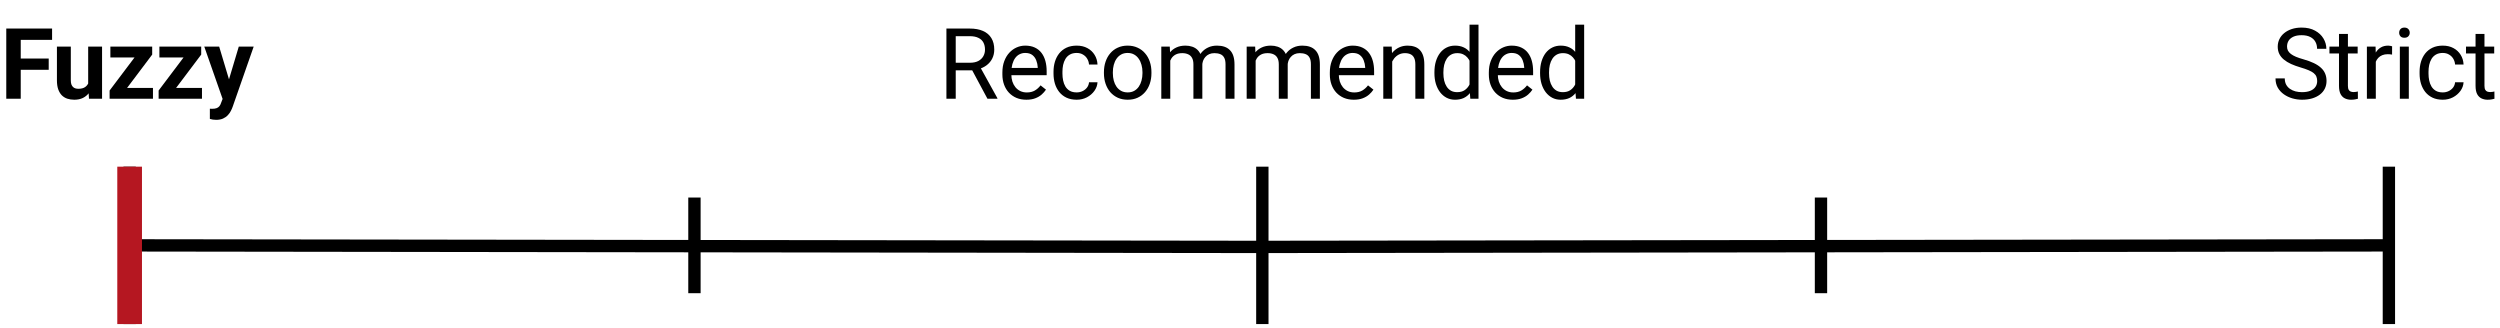
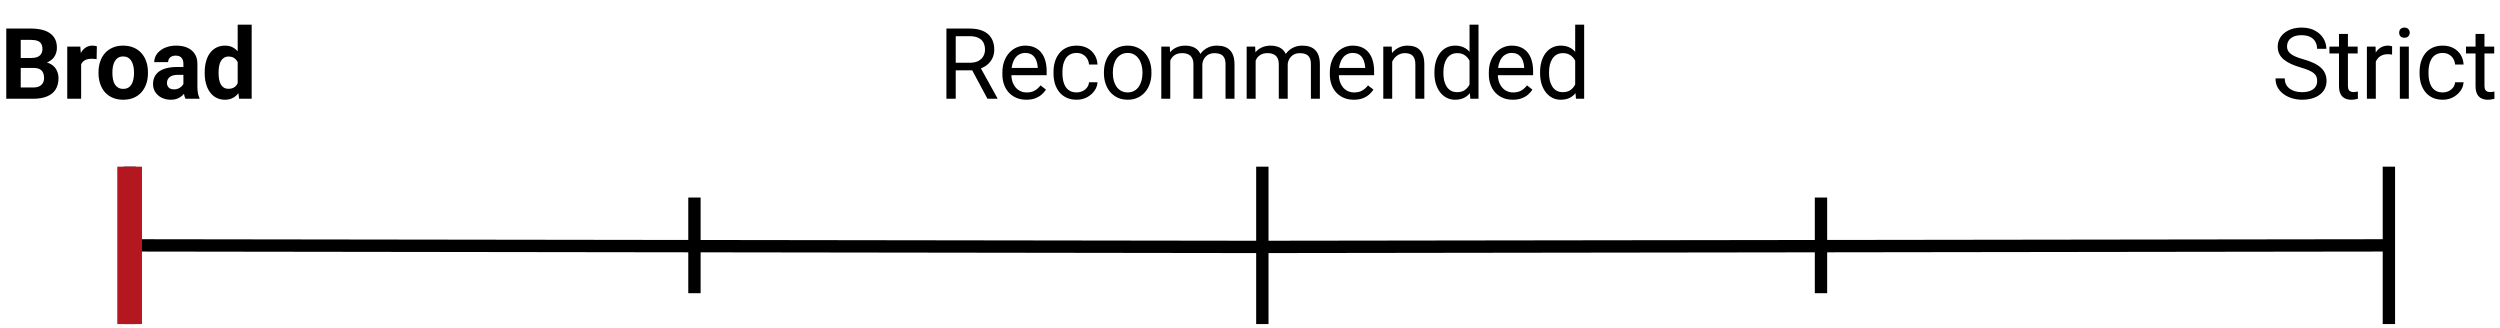
<svg xmlns="http://www.w3.org/2000/svg" width="405" height="53" viewBox="0 0 405 53" fill="none">
-   <path d="M3.359 4.625V16H1.016V4.625H3.359ZM7.891 9.484V11.312H2.719V9.484H7.891ZM8.438 4.625V6.461H2.719V4.625H8.438ZM14.284 13.977V7.547H16.534V16H14.417L14.284 13.977ZM14.534 12.242L15.198 12.227C15.198 12.789 15.133 13.312 15.003 13.797C14.873 14.276 14.678 14.693 14.417 15.047C14.157 15.396 13.829 15.669 13.433 15.867C13.037 16.06 12.571 16.156 12.034 16.156C11.623 16.156 11.243 16.099 10.894 15.984C10.55 15.865 10.253 15.68 10.003 15.43C9.758 15.175 9.566 14.849 9.425 14.453C9.29 14.052 9.222 13.57 9.222 13.008V7.547H11.472V13.023C11.472 13.273 11.501 13.484 11.558 13.656C11.62 13.828 11.706 13.969 11.816 14.078C11.925 14.188 12.053 14.266 12.198 14.312C12.35 14.359 12.516 14.383 12.698 14.383C13.162 14.383 13.527 14.289 13.792 14.102C14.063 13.914 14.253 13.659 14.363 13.336C14.477 13.008 14.534 12.643 14.534 12.242ZM24.78 14.242V16H18.358V14.242H24.78ZM24.655 8.844L19.264 16H17.756V14.664L23.123 7.547H24.655V8.844ZM23.858 7.547V9.312H17.881V7.547H23.858ZM32.72 14.242V16H26.298V14.242H32.72ZM32.595 8.844L27.205 16H25.697V14.664L31.064 7.547H32.595V8.844ZM31.798 7.547V9.312H25.822V7.547H31.798ZM36.442 15.047L38.684 7.547H41.098L37.7 17.273C37.627 17.487 37.528 17.716 37.403 17.961C37.283 18.206 37.119 18.438 36.911 18.656C36.708 18.88 36.45 19.062 36.138 19.203C35.83 19.344 35.453 19.414 35.005 19.414C34.791 19.414 34.617 19.401 34.481 19.375C34.346 19.349 34.184 19.312 33.997 19.266V17.617C34.054 17.617 34.114 17.617 34.177 17.617C34.239 17.622 34.299 17.625 34.356 17.625C34.653 17.625 34.895 17.591 35.083 17.523C35.27 17.456 35.421 17.352 35.536 17.211C35.651 17.076 35.742 16.898 35.809 16.68L36.442 15.047ZM35.505 7.547L37.341 13.672L37.661 16.055L36.13 16.219L33.091 7.547H35.505Z" fill="black" />
+   <path d="M5.469 11.008H2.547L2.531 9.398H4.984C5.417 9.398 5.771 9.344 6.047 9.234C6.323 9.12 6.529 8.956 6.664 8.742C6.805 8.523 6.875 8.258 6.875 7.945C6.875 7.591 6.807 7.305 6.672 7.086C6.542 6.867 6.336 6.708 6.055 6.609C5.779 6.51 5.422 6.461 4.984 6.461H3.359V16H1.016V4.625H4.984C5.646 4.625 6.237 4.688 6.758 4.812C7.284 4.938 7.729 5.128 8.094 5.383C8.458 5.638 8.737 5.961 8.93 6.352C9.122 6.737 9.219 7.195 9.219 7.727C9.219 8.195 9.112 8.628 8.898 9.023C8.69 9.419 8.359 9.742 7.906 9.992C7.458 10.242 6.872 10.38 6.148 10.406L5.469 11.008ZM5.367 16H1.906L2.82 14.172H5.367C5.779 14.172 6.115 14.107 6.375 13.977C6.635 13.841 6.828 13.659 6.953 13.43C7.078 13.2 7.141 12.938 7.141 12.641C7.141 12.307 7.083 12.018 6.969 11.773C6.859 11.529 6.682 11.341 6.438 11.211C6.193 11.075 5.87 11.008 5.469 11.008H3.211L3.227 9.398H6.039L6.578 10.031C7.271 10.021 7.828 10.143 8.25 10.398C8.677 10.648 8.987 10.974 9.18 11.375C9.378 11.776 9.477 12.206 9.477 12.664C9.477 13.393 9.318 14.008 9 14.508C8.682 15.003 8.216 15.375 7.602 15.625C6.992 15.875 6.247 16 5.367 16ZM13.144 9.391V16H10.894V7.547H13.011L13.144 9.391ZM15.691 7.492L15.652 9.578C15.542 9.562 15.409 9.549 15.253 9.539C15.102 9.523 14.964 9.516 14.839 9.516C14.521 9.516 14.245 9.557 14.011 9.641C13.782 9.719 13.589 9.836 13.433 9.992C13.282 10.148 13.167 10.338 13.089 10.562C13.016 10.787 12.975 11.042 12.964 11.328L12.511 11.188C12.511 10.641 12.566 10.138 12.675 9.68C12.784 9.216 12.943 8.812 13.152 8.469C13.365 8.125 13.626 7.859 13.933 7.672C14.24 7.484 14.592 7.391 14.988 7.391C15.113 7.391 15.24 7.401 15.37 7.422C15.501 7.438 15.607 7.461 15.691 7.492ZM15.959 11.859V11.695C15.959 11.075 16.048 10.505 16.225 9.984C16.402 9.458 16.66 9.003 16.998 8.617C17.337 8.232 17.754 7.932 18.248 7.719C18.743 7.5 19.311 7.391 19.952 7.391C20.592 7.391 21.163 7.5 21.663 7.719C22.163 7.932 22.582 8.232 22.92 8.617C23.264 9.003 23.524 9.458 23.702 9.984C23.879 10.505 23.967 11.075 23.967 11.695V11.859C23.967 12.474 23.879 13.044 23.702 13.57C23.524 14.091 23.264 14.547 22.92 14.938C22.582 15.323 22.165 15.622 21.67 15.836C21.175 16.049 20.608 16.156 19.967 16.156C19.327 16.156 18.756 16.049 18.256 15.836C17.762 15.622 17.342 15.323 16.998 14.938C16.66 14.547 16.402 14.091 16.225 13.57C16.048 13.044 15.959 12.474 15.959 11.859ZM18.209 11.695V11.859C18.209 12.213 18.241 12.544 18.303 12.852C18.366 13.159 18.465 13.43 18.6 13.664C18.741 13.893 18.923 14.073 19.147 14.203C19.371 14.333 19.644 14.398 19.967 14.398C20.28 14.398 20.548 14.333 20.772 14.203C20.996 14.073 21.175 13.893 21.311 13.664C21.446 13.43 21.545 13.159 21.608 12.852C21.675 12.544 21.709 12.213 21.709 11.859V11.695C21.709 11.352 21.675 11.029 21.608 10.727C21.545 10.419 21.444 10.148 21.303 9.914C21.168 9.674 20.988 9.487 20.764 9.352C20.54 9.216 20.269 9.148 19.952 9.148C19.634 9.148 19.363 9.216 19.139 9.352C18.92 9.487 18.741 9.674 18.6 9.914C18.465 10.148 18.366 10.419 18.303 10.727C18.241 11.029 18.209 11.352 18.209 11.695ZM29.712 14.094V10.328C29.712 10.057 29.668 9.826 29.58 9.633C29.491 9.435 29.353 9.281 29.166 9.172C28.983 9.062 28.746 9.008 28.455 9.008C28.205 9.008 27.988 9.052 27.806 9.141C27.624 9.224 27.483 9.346 27.384 9.508C27.285 9.664 27.236 9.849 27.236 10.062H24.986C24.986 9.703 25.069 9.362 25.236 9.039C25.403 8.716 25.645 8.432 25.962 8.188C26.28 7.938 26.658 7.742 27.095 7.602C27.538 7.461 28.033 7.391 28.58 7.391C29.236 7.391 29.819 7.5 30.33 7.719C30.84 7.938 31.241 8.266 31.533 8.703C31.83 9.141 31.978 9.688 31.978 10.344V13.961C31.978 14.425 32.007 14.805 32.064 15.102C32.121 15.393 32.205 15.648 32.314 15.867V16H30.041C29.931 15.771 29.848 15.484 29.791 15.141C29.738 14.792 29.712 14.443 29.712 14.094ZM30.009 10.852L30.025 12.125H28.767C28.47 12.125 28.212 12.159 27.994 12.227C27.775 12.294 27.595 12.391 27.455 12.516C27.314 12.635 27.21 12.776 27.142 12.938C27.08 13.099 27.048 13.276 27.048 13.469C27.048 13.662 27.093 13.836 27.181 13.992C27.27 14.143 27.397 14.263 27.564 14.352C27.731 14.435 27.926 14.477 28.15 14.477C28.488 14.477 28.783 14.409 29.033 14.273C29.283 14.138 29.476 13.971 29.611 13.773C29.752 13.575 29.825 13.388 29.83 13.211L30.423 14.164C30.34 14.378 30.226 14.599 30.08 14.828C29.939 15.057 29.759 15.273 29.541 15.477C29.322 15.675 29.059 15.838 28.752 15.969C28.444 16.094 28.08 16.156 27.658 16.156C27.121 16.156 26.634 16.049 26.197 15.836C25.765 15.617 25.421 15.318 25.166 14.938C24.916 14.552 24.791 14.115 24.791 13.625C24.791 13.182 24.874 12.789 25.041 12.445C25.207 12.102 25.452 11.812 25.775 11.578C26.103 11.338 26.512 11.159 27.002 11.039C27.491 10.914 28.059 10.852 28.705 10.852H30.009ZM38.505 14.156V4H40.77V16H38.731L38.505 14.156ZM33.161 11.875V11.711C33.161 11.065 33.234 10.479 33.38 9.953C33.526 9.422 33.739 8.966 34.02 8.586C34.302 8.206 34.648 7.911 35.059 7.703C35.471 7.495 35.94 7.391 36.466 7.391C36.96 7.391 37.393 7.495 37.763 7.703C38.138 7.911 38.455 8.208 38.716 8.594C38.981 8.974 39.195 9.424 39.356 9.945C39.518 10.461 39.635 11.026 39.708 11.641V12C39.635 12.588 39.518 13.135 39.356 13.641C39.195 14.146 38.981 14.588 38.716 14.969C38.455 15.344 38.138 15.635 37.763 15.844C37.388 16.052 36.95 16.156 36.45 16.156C35.924 16.156 35.455 16.049 35.044 15.836C34.638 15.622 34.294 15.323 34.013 14.938C33.736 14.552 33.526 14.099 33.38 13.578C33.234 13.057 33.161 12.49 33.161 11.875ZM35.411 11.711V11.875C35.411 12.224 35.437 12.55 35.489 12.852C35.546 13.154 35.638 13.422 35.763 13.656C35.893 13.885 36.059 14.065 36.263 14.195C36.471 14.32 36.723 14.383 37.02 14.383C37.406 14.383 37.723 14.297 37.973 14.125C38.223 13.948 38.413 13.706 38.544 13.398C38.679 13.091 38.757 12.737 38.778 12.336V11.312C38.763 10.984 38.716 10.69 38.638 10.43C38.565 10.164 38.455 9.938 38.309 9.75C38.169 9.562 37.992 9.417 37.778 9.312C37.57 9.208 37.322 9.156 37.036 9.156C36.744 9.156 36.494 9.224 36.286 9.359C36.078 9.49 35.908 9.669 35.778 9.898C35.653 10.128 35.559 10.398 35.497 10.711C35.44 11.018 35.411 11.352 35.411 11.711Z" fill="black" />
  <path d="M153.32 4.625H157.086C157.94 4.625 158.661 4.755 159.25 5.016C159.844 5.276 160.294 5.661 160.602 6.172C160.914 6.677 161.07 7.299 161.07 8.039C161.07 8.56 160.964 9.036 160.75 9.469C160.542 9.896 160.24 10.26 159.844 10.562C159.453 10.859 158.984 11.081 158.438 11.227L158.016 11.391H154.477L154.461 10.164H157.133C157.674 10.164 158.125 10.07 158.484 9.883C158.844 9.69 159.115 9.432 159.297 9.109C159.479 8.786 159.57 8.43 159.57 8.039C159.57 7.602 159.484 7.219 159.312 6.891C159.141 6.562 158.87 6.31 158.5 6.133C158.135 5.951 157.664 5.859 157.086 5.859H154.828V16H153.32V4.625ZM159.969 16L157.203 10.844L158.773 10.836L161.578 15.906V16H159.969ZM166.269 16.156C165.68 16.156 165.146 16.057 164.667 15.859C164.193 15.656 163.784 15.372 163.441 15.008C163.102 14.643 162.842 14.211 162.659 13.711C162.477 13.211 162.386 12.664 162.386 12.07V11.742C162.386 11.055 162.488 10.443 162.691 9.906C162.894 9.365 163.17 8.906 163.519 8.531C163.868 8.156 164.264 7.872 164.706 7.68C165.149 7.487 165.607 7.391 166.081 7.391C166.685 7.391 167.206 7.495 167.644 7.703C168.086 7.911 168.448 8.203 168.73 8.578C169.011 8.948 169.219 9.385 169.355 9.891C169.49 10.391 169.558 10.938 169.558 11.531V12.18H163.245V11H168.113V10.891C168.092 10.516 168.014 10.151 167.878 9.797C167.748 9.443 167.54 9.151 167.253 8.922C166.967 8.693 166.576 8.578 166.081 8.578C165.753 8.578 165.451 8.648 165.175 8.789C164.899 8.924 164.662 9.128 164.464 9.398C164.266 9.669 164.113 10 164.003 10.391C163.894 10.781 163.839 11.232 163.839 11.742V12.07C163.839 12.471 163.894 12.849 164.003 13.203C164.118 13.552 164.282 13.859 164.495 14.125C164.714 14.391 164.977 14.599 165.284 14.75C165.597 14.901 165.951 14.977 166.347 14.977C166.857 14.977 167.29 14.872 167.644 14.664C167.998 14.456 168.308 14.177 168.573 13.828L169.448 14.523C169.266 14.8 169.034 15.062 168.753 15.312C168.472 15.562 168.126 15.766 167.714 15.922C167.308 16.078 166.826 16.156 166.269 16.156ZM174.428 14.969C174.772 14.969 175.09 14.898 175.381 14.758C175.673 14.617 175.913 14.425 176.1 14.18C176.288 13.93 176.394 13.646 176.42 13.328H177.795C177.769 13.828 177.6 14.294 177.288 14.727C176.98 15.154 176.577 15.5 176.077 15.766C175.577 16.026 175.027 16.156 174.428 16.156C173.793 16.156 173.238 16.044 172.764 15.82C172.295 15.596 171.905 15.289 171.592 14.898C171.285 14.508 171.053 14.06 170.897 13.555C170.746 13.044 170.67 12.505 170.67 11.938V11.609C170.67 11.042 170.746 10.505 170.897 10C171.053 9.49 171.285 9.039 171.592 8.648C171.905 8.258 172.295 7.951 172.764 7.727C173.238 7.503 173.793 7.391 174.428 7.391C175.09 7.391 175.668 7.526 176.163 7.797C176.657 8.062 177.045 8.427 177.327 8.891C177.613 9.349 177.769 9.87 177.795 10.453H176.42C176.394 10.104 176.295 9.789 176.123 9.508C175.957 9.227 175.728 9.003 175.436 8.836C175.149 8.664 174.814 8.578 174.428 8.578C173.985 8.578 173.613 8.667 173.311 8.844C173.014 9.016 172.777 9.25 172.6 9.547C172.428 9.839 172.303 10.164 172.225 10.523C172.152 10.878 172.116 11.24 172.116 11.609V11.938C172.116 12.307 172.152 12.672 172.225 13.031C172.298 13.391 172.42 13.716 172.592 14.008C172.769 14.3 173.006 14.534 173.303 14.711C173.605 14.883 173.98 14.969 174.428 14.969ZM178.837 11.867V11.688C178.837 11.078 178.926 10.513 179.103 9.992C179.28 9.466 179.535 9.01 179.869 8.625C180.202 8.234 180.606 7.932 181.08 7.719C181.554 7.5 182.085 7.391 182.673 7.391C183.267 7.391 183.801 7.5 184.275 7.719C184.754 7.932 185.16 8.234 185.494 8.625C185.832 9.01 186.09 9.466 186.267 9.992C186.444 10.513 186.533 11.078 186.533 11.688V11.867C186.533 12.477 186.444 13.042 186.267 13.562C186.09 14.083 185.832 14.539 185.494 14.93C185.16 15.315 184.757 15.617 184.283 15.836C183.814 16.049 183.283 16.156 182.689 16.156C182.095 16.156 181.561 16.049 181.087 15.836C180.614 15.617 180.207 15.315 179.869 14.93C179.535 14.539 179.28 14.083 179.103 13.562C178.926 13.042 178.837 12.477 178.837 11.867ZM180.283 11.688V11.867C180.283 12.289 180.332 12.688 180.431 13.062C180.53 13.432 180.679 13.76 180.877 14.047C181.08 14.333 181.332 14.56 181.634 14.727C181.936 14.888 182.288 14.969 182.689 14.969C183.085 14.969 183.431 14.888 183.728 14.727C184.03 14.56 184.28 14.333 184.478 14.047C184.676 13.76 184.824 13.432 184.923 13.062C185.028 12.688 185.08 12.289 185.08 11.867V11.688C185.08 11.271 185.028 10.878 184.923 10.508C184.824 10.133 184.673 9.802 184.47 9.516C184.272 9.224 184.022 8.995 183.72 8.828C183.423 8.661 183.074 8.578 182.673 8.578C182.278 8.578 181.929 8.661 181.627 8.828C181.33 8.995 181.08 9.224 180.877 9.516C180.679 9.802 180.53 10.133 180.431 10.508C180.332 10.878 180.283 11.271 180.283 11.688ZM189.583 9.227V16H188.13V7.547H189.505L189.583 9.227ZM189.286 11.453L188.614 11.43C188.619 10.852 188.695 10.318 188.841 9.828C188.986 9.333 189.203 8.904 189.489 8.539C189.776 8.174 190.132 7.893 190.559 7.695C190.986 7.492 191.481 7.391 192.044 7.391C192.44 7.391 192.804 7.448 193.138 7.562C193.471 7.672 193.76 7.846 194.005 8.086C194.249 8.326 194.44 8.633 194.575 9.008C194.71 9.383 194.778 9.836 194.778 10.367V16H193.333V10.438C193.333 9.995 193.257 9.641 193.106 9.375C192.96 9.109 192.752 8.917 192.481 8.797C192.21 8.672 191.893 8.609 191.528 8.609C191.101 8.609 190.744 8.685 190.458 8.836C190.171 8.987 189.942 9.195 189.77 9.461C189.598 9.727 189.473 10.031 189.395 10.375C189.322 10.713 189.286 11.073 189.286 11.453ZM194.763 10.656L193.794 10.953C193.799 10.49 193.874 10.044 194.02 9.617C194.171 9.19 194.388 8.81 194.669 8.477C194.955 8.143 195.307 7.88 195.723 7.688C196.14 7.49 196.617 7.391 197.153 7.391C197.606 7.391 198.007 7.451 198.356 7.57C198.71 7.69 199.007 7.875 199.247 8.125C199.492 8.37 199.677 8.685 199.802 9.07C199.927 9.456 199.989 9.914 199.989 10.445V16H198.536V10.43C198.536 9.956 198.46 9.589 198.309 9.328C198.164 9.062 197.955 8.878 197.684 8.773C197.419 8.664 197.101 8.609 196.731 8.609C196.414 8.609 196.132 8.664 195.888 8.773C195.643 8.883 195.437 9.034 195.27 9.227C195.104 9.414 194.976 9.63 194.888 9.875C194.804 10.12 194.763 10.38 194.763 10.656ZM203.414 9.227V16H201.961V7.547H203.336L203.414 9.227ZM203.117 11.453L202.445 11.43C202.451 10.852 202.526 10.318 202.672 9.828C202.818 9.333 203.034 8.904 203.32 8.539C203.607 8.174 203.964 7.893 204.391 7.695C204.818 7.492 205.312 7.391 205.875 7.391C206.271 7.391 206.635 7.448 206.969 7.562C207.302 7.672 207.591 7.846 207.836 8.086C208.081 8.326 208.271 8.633 208.406 9.008C208.542 9.383 208.609 9.836 208.609 10.367V16H207.164V10.438C207.164 9.995 207.089 9.641 206.938 9.375C206.792 9.109 206.583 8.917 206.312 8.797C206.042 8.672 205.724 8.609 205.359 8.609C204.932 8.609 204.576 8.685 204.289 8.836C204.003 8.987 203.773 9.195 203.602 9.461C203.43 9.727 203.305 10.031 203.227 10.375C203.154 10.713 203.117 11.073 203.117 11.453ZM208.594 10.656L207.625 10.953C207.63 10.49 207.706 10.044 207.852 9.617C208.003 9.19 208.219 8.81 208.5 8.477C208.786 8.143 209.138 7.88 209.555 7.688C209.971 7.49 210.448 7.391 210.984 7.391C211.438 7.391 211.839 7.451 212.188 7.57C212.542 7.69 212.839 7.875 213.078 8.125C213.323 8.37 213.508 8.685 213.633 9.07C213.758 9.456 213.82 9.914 213.82 10.445V16H212.367V10.43C212.367 9.956 212.292 9.589 212.141 9.328C211.995 9.062 211.786 8.878 211.516 8.773C211.25 8.664 210.932 8.609 210.562 8.609C210.245 8.609 209.964 8.664 209.719 8.773C209.474 8.883 209.268 9.034 209.102 9.227C208.935 9.414 208.807 9.63 208.719 9.875C208.635 10.12 208.594 10.38 208.594 10.656ZM219.316 16.156C218.727 16.156 218.193 16.057 217.714 15.859C217.24 15.656 216.831 15.372 216.487 15.008C216.149 14.643 215.889 14.211 215.706 13.711C215.524 13.211 215.433 12.664 215.433 12.07V11.742C215.433 11.055 215.534 10.443 215.737 9.906C215.941 9.365 216.217 8.906 216.566 8.531C216.915 8.156 217.31 7.872 217.753 7.68C218.196 7.487 218.654 7.391 219.128 7.391C219.732 7.391 220.253 7.495 220.691 7.703C221.133 7.911 221.495 8.203 221.777 8.578C222.058 8.948 222.266 9.385 222.402 9.891C222.537 10.391 222.605 10.938 222.605 11.531V12.18H216.292V11H221.159V10.891C221.139 10.516 221.06 10.151 220.925 9.797C220.795 9.443 220.586 9.151 220.3 8.922C220.014 8.693 219.623 8.578 219.128 8.578C218.8 8.578 218.498 8.648 218.222 8.789C217.946 8.924 217.709 9.128 217.511 9.398C217.313 9.669 217.159 10 217.05 10.391C216.941 10.781 216.886 11.232 216.886 11.742V12.07C216.886 12.471 216.941 12.849 217.05 13.203C217.165 13.552 217.329 13.859 217.542 14.125C217.761 14.391 218.024 14.599 218.331 14.75C218.644 14.901 218.998 14.977 219.394 14.977C219.904 14.977 220.336 14.872 220.691 14.664C221.045 14.456 221.355 14.177 221.62 13.828L222.495 14.523C222.313 14.8 222.081 15.062 221.8 15.312C221.519 15.562 221.172 15.766 220.761 15.922C220.355 16.078 219.873 16.156 219.316 16.156ZM225.537 9.352V16H224.092V7.547H225.459L225.537 9.352ZM225.194 11.453L224.592 11.43C224.597 10.852 224.683 10.318 224.85 9.828C225.017 9.333 225.251 8.904 225.553 8.539C225.855 8.174 226.215 7.893 226.631 7.695C227.053 7.492 227.519 7.391 228.03 7.391C228.446 7.391 228.821 7.448 229.155 7.562C229.488 7.672 229.772 7.849 230.006 8.094C230.246 8.339 230.428 8.656 230.553 9.047C230.678 9.432 230.741 9.904 230.741 10.461V16H229.287V10.445C229.287 10.003 229.222 9.648 229.092 9.383C228.962 9.112 228.772 8.917 228.522 8.797C228.272 8.672 227.965 8.609 227.6 8.609C227.241 8.609 226.912 8.685 226.616 8.836C226.324 8.987 226.071 9.195 225.858 9.461C225.649 9.727 225.485 10.031 225.366 10.375C225.251 10.713 225.194 11.073 225.194 11.453ZM238.064 14.359V4H239.517V16H238.189L238.064 14.359ZM232.377 11.867V11.703C232.377 11.057 232.455 10.471 232.611 9.945C232.772 9.414 232.999 8.958 233.291 8.578C233.588 8.198 233.939 7.906 234.345 7.703C234.757 7.495 235.215 7.391 235.72 7.391C236.252 7.391 236.715 7.484 237.111 7.672C237.512 7.854 237.851 8.122 238.127 8.477C238.408 8.826 238.629 9.247 238.791 9.742C238.952 10.237 239.064 10.797 239.127 11.422V12.141C239.069 12.76 238.957 13.318 238.791 13.812C238.629 14.307 238.408 14.729 238.127 15.078C237.851 15.427 237.512 15.695 237.111 15.883C236.71 16.065 236.241 16.156 235.705 16.156C235.21 16.156 234.757 16.049 234.345 15.836C233.939 15.622 233.588 15.323 233.291 14.938C232.999 14.552 232.772 14.099 232.611 13.578C232.455 13.052 232.377 12.482 232.377 11.867ZM233.83 11.703V11.867C233.83 12.289 233.871 12.685 233.955 13.055C234.043 13.425 234.179 13.75 234.361 14.031C234.543 14.312 234.775 14.534 235.056 14.695C235.338 14.852 235.673 14.93 236.064 14.93C236.543 14.93 236.936 14.828 237.244 14.625C237.556 14.422 237.806 14.154 237.994 13.82C238.181 13.487 238.327 13.125 238.431 12.734V10.852C238.369 10.565 238.278 10.289 238.158 10.023C238.043 9.753 237.892 9.513 237.705 9.305C237.522 9.091 237.296 8.922 237.025 8.797C236.759 8.672 236.444 8.609 236.08 8.609C235.684 8.609 235.343 8.693 235.056 8.859C234.775 9.021 234.543 9.245 234.361 9.531C234.179 9.812 234.043 10.141 233.955 10.516C233.871 10.885 233.83 11.281 233.83 11.703ZM245.075 16.156C244.486 16.156 243.953 16.057 243.473 15.859C242.999 15.656 242.591 15.372 242.247 15.008C241.908 14.643 241.648 14.211 241.466 13.711C241.283 13.211 241.192 12.664 241.192 12.07V11.742C241.192 11.055 241.294 10.443 241.497 9.906C241.7 9.365 241.976 8.906 242.325 8.531C242.674 8.156 243.07 7.872 243.512 7.68C243.955 7.487 244.414 7.391 244.887 7.391C245.492 7.391 246.012 7.495 246.45 7.703C246.893 7.911 247.255 8.203 247.536 8.578C247.817 8.948 248.026 9.385 248.161 9.891C248.296 10.391 248.364 10.938 248.364 11.531V12.18H242.052V11H246.919V10.891C246.898 10.516 246.82 10.151 246.684 9.797C246.554 9.443 246.346 9.151 246.059 8.922C245.773 8.693 245.382 8.578 244.887 8.578C244.559 8.578 244.257 8.648 243.981 8.789C243.705 8.924 243.468 9.128 243.27 9.398C243.072 9.669 242.919 10 242.809 10.391C242.7 10.781 242.645 11.232 242.645 11.742V12.07C242.645 12.471 242.7 12.849 242.809 13.203C242.924 13.552 243.088 13.859 243.302 14.125C243.52 14.391 243.783 14.599 244.091 14.75C244.403 14.901 244.757 14.977 245.153 14.977C245.664 14.977 246.096 14.872 246.45 14.664C246.804 14.456 247.114 14.177 247.38 13.828L248.255 14.523C248.072 14.8 247.841 15.062 247.559 15.312C247.278 15.562 246.932 15.766 246.52 15.922C246.114 16.078 245.632 16.156 245.075 16.156ZM255.18 14.359V4H256.633V16H255.305L255.18 14.359ZM249.492 11.867V11.703C249.492 11.057 249.57 10.471 249.727 9.945C249.888 9.414 250.115 8.958 250.406 8.578C250.703 8.198 251.055 7.906 251.461 7.703C251.872 7.495 252.331 7.391 252.836 7.391C253.367 7.391 253.831 7.484 254.227 7.672C254.628 7.854 254.966 8.122 255.242 8.477C255.523 8.826 255.745 9.247 255.906 9.742C256.068 10.237 256.18 10.797 256.242 11.422V12.141C256.185 12.76 256.073 13.318 255.906 13.812C255.745 14.307 255.523 14.729 255.242 15.078C254.966 15.427 254.628 15.695 254.227 15.883C253.826 16.065 253.357 16.156 252.82 16.156C252.326 16.156 251.872 16.049 251.461 15.836C251.055 15.622 250.703 15.323 250.406 14.938C250.115 14.552 249.888 14.099 249.727 13.578C249.57 13.052 249.492 12.482 249.492 11.867ZM250.945 11.703V11.867C250.945 12.289 250.987 12.685 251.07 13.055C251.159 13.425 251.294 13.75 251.477 14.031C251.659 14.312 251.891 14.534 252.172 14.695C252.453 14.852 252.789 14.93 253.18 14.93C253.659 14.93 254.052 14.828 254.359 14.625C254.672 14.422 254.922 14.154 255.109 13.82C255.297 13.487 255.443 13.125 255.547 12.734V10.852C255.484 10.565 255.393 10.289 255.273 10.023C255.159 9.753 255.008 9.513 254.82 9.305C254.638 9.091 254.411 8.922 254.141 8.797C253.875 8.672 253.56 8.609 253.195 8.609C252.799 8.609 252.458 8.693 252.172 8.859C251.891 9.021 251.659 9.245 251.477 9.531C251.294 9.812 251.159 10.141 251.07 10.516C250.987 10.885 250.945 11.281 250.945 11.703Z" fill="black" />
  <path d="M375.383 13.125C375.383 12.859 375.341 12.625 375.258 12.422C375.18 12.213 375.039 12.026 374.836 11.859C374.638 11.693 374.362 11.534 374.008 11.383C373.659 11.232 373.216 11.078 372.68 10.922C372.117 10.755 371.609 10.57 371.156 10.367C370.703 10.159 370.315 9.922 369.992 9.656C369.669 9.391 369.422 9.086 369.25 8.742C369.078 8.398 368.992 8.005 368.992 7.562C368.992 7.12 369.083 6.711 369.266 6.336C369.448 5.961 369.708 5.635 370.047 5.359C370.391 5.078 370.799 4.859 371.273 4.703C371.747 4.547 372.276 4.469 372.859 4.469C373.714 4.469 374.438 4.633 375.031 4.961C375.63 5.284 376.086 5.708 376.398 6.234C376.711 6.755 376.867 7.312 376.867 7.906H375.367C375.367 7.479 375.276 7.102 375.094 6.773C374.911 6.44 374.635 6.18 374.266 5.992C373.896 5.799 373.427 5.703 372.859 5.703C372.323 5.703 371.88 5.784 371.531 5.945C371.182 6.107 370.922 6.326 370.75 6.602C370.583 6.878 370.5 7.193 370.5 7.547C370.5 7.786 370.549 8.005 370.648 8.203C370.753 8.396 370.911 8.576 371.125 8.742C371.344 8.909 371.62 9.062 371.953 9.203C372.292 9.344 372.695 9.479 373.164 9.609C373.81 9.792 374.367 9.995 374.836 10.219C375.305 10.443 375.69 10.695 375.992 10.977C376.299 11.253 376.526 11.568 376.672 11.922C376.823 12.271 376.898 12.667 376.898 13.109C376.898 13.573 376.805 13.992 376.617 14.367C376.43 14.742 376.161 15.062 375.812 15.328C375.464 15.594 375.044 15.8 374.555 15.945C374.07 16.086 373.529 16.156 372.93 16.156C372.404 16.156 371.885 16.083 371.375 15.938C370.87 15.792 370.409 15.573 369.992 15.281C369.581 14.99 369.25 14.63 369 14.203C368.755 13.771 368.633 13.271 368.633 12.703H370.133C370.133 13.094 370.208 13.43 370.359 13.711C370.51 13.987 370.716 14.216 370.977 14.398C371.242 14.581 371.542 14.716 371.875 14.805C372.214 14.888 372.565 14.93 372.93 14.93C373.456 14.93 373.901 14.857 374.266 14.711C374.63 14.565 374.906 14.357 375.094 14.086C375.286 13.815 375.383 13.495 375.383 13.125ZM381.941 7.547V8.656H377.37V7.547H381.941ZM378.917 5.492H380.363V13.906C380.363 14.193 380.407 14.409 380.495 14.555C380.584 14.7 380.698 14.797 380.839 14.844C380.98 14.891 381.131 14.914 381.292 14.914C381.412 14.914 381.537 14.904 381.667 14.883C381.803 14.857 381.904 14.836 381.972 14.82L381.98 16C381.865 16.037 381.714 16.07 381.527 16.102C381.344 16.138 381.123 16.156 380.863 16.156C380.508 16.156 380.183 16.086 379.886 15.945C379.589 15.805 379.352 15.57 379.175 15.242C379.003 14.909 378.917 14.461 378.917 13.898V5.492ZM384.881 8.875V16H383.436V7.547H384.842L384.881 8.875ZM387.522 7.5L387.514 8.844C387.394 8.818 387.28 8.802 387.17 8.797C387.066 8.786 386.946 8.781 386.811 8.781C386.478 8.781 386.183 8.833 385.928 8.938C385.673 9.042 385.457 9.188 385.28 9.375C385.103 9.562 384.962 9.786 384.858 10.047C384.759 10.302 384.694 10.583 384.663 10.891L384.256 11.125C384.256 10.615 384.306 10.135 384.405 9.688C384.509 9.24 384.668 8.844 384.881 8.5C385.095 8.151 385.366 7.88 385.694 7.688C386.027 7.49 386.423 7.391 386.881 7.391C386.985 7.391 387.105 7.404 387.241 7.43C387.376 7.451 387.47 7.474 387.522 7.5ZM390.228 7.547V16H388.775V7.547H390.228ZM388.666 5.305C388.666 5.07 388.736 4.872 388.877 4.711C389.022 4.549 389.236 4.469 389.517 4.469C389.793 4.469 390.004 4.549 390.15 4.711C390.301 4.872 390.377 5.07 390.377 5.305C390.377 5.529 390.301 5.721 390.15 5.883C390.004 6.039 389.793 6.117 389.517 6.117C389.236 6.117 389.022 6.039 388.877 5.883C388.736 5.721 388.666 5.529 388.666 5.305ZM395.731 14.969C396.075 14.969 396.393 14.898 396.684 14.758C396.976 14.617 397.216 14.425 397.403 14.18C397.591 13.93 397.697 13.646 397.723 13.328H399.098C399.072 13.828 398.903 14.294 398.591 14.727C398.283 15.154 397.88 15.5 397.38 15.766C396.88 16.026 396.33 16.156 395.731 16.156C395.096 16.156 394.541 16.044 394.067 15.82C393.598 15.596 393.208 15.289 392.895 14.898C392.588 14.508 392.356 14.06 392.2 13.555C392.049 13.044 391.973 12.505 391.973 11.938V11.609C391.973 11.042 392.049 10.505 392.2 10C392.356 9.49 392.588 9.039 392.895 8.648C393.208 8.258 393.598 7.951 394.067 7.727C394.541 7.503 395.096 7.391 395.731 7.391C396.393 7.391 396.971 7.526 397.466 7.797C397.96 8.062 398.348 8.427 398.63 8.891C398.916 9.349 399.072 9.87 399.098 10.453H397.723C397.697 10.104 397.598 9.789 397.427 9.508C397.26 9.227 397.031 9.003 396.739 8.836C396.453 8.664 396.117 8.578 395.731 8.578C395.289 8.578 394.916 8.667 394.614 8.844C394.317 9.016 394.08 9.25 393.903 9.547C393.731 9.839 393.606 10.164 393.528 10.523C393.455 10.878 393.419 11.24 393.419 11.609V11.938C393.419 12.307 393.455 12.672 393.528 13.031C393.601 13.391 393.723 13.716 393.895 14.008C394.072 14.3 394.309 14.534 394.606 14.711C394.908 14.883 395.283 14.969 395.731 14.969ZM404.062 7.547V8.656H399.492V7.547H404.062ZM401.039 5.492H402.484V13.906C402.484 14.193 402.529 14.409 402.617 14.555C402.706 14.7 402.82 14.797 402.961 14.844C403.102 14.891 403.253 14.914 403.414 14.914C403.534 14.914 403.659 14.904 403.789 14.883C403.924 14.857 404.026 14.836 404.094 14.82L404.102 16C403.987 16.037 403.836 16.07 403.648 16.102C403.466 16.138 403.245 16.156 402.984 16.156C402.63 16.156 402.305 16.086 402.008 15.945C401.711 15.805 401.474 15.57 401.297 15.242C401.125 14.909 401.039 14.461 401.039 13.898V5.492Z" fill="black" />
  <path d="M21 39.75L204 40L387 39.75M21 27V52.5M387 27V52.5M204.5 27V52.5M295 32V47.5M112.5 32V47.5" stroke="black" stroke-width="2" />
  <path d="M21 27V52.5" stroke="#B51721" stroke-width="4" />
</svg>
